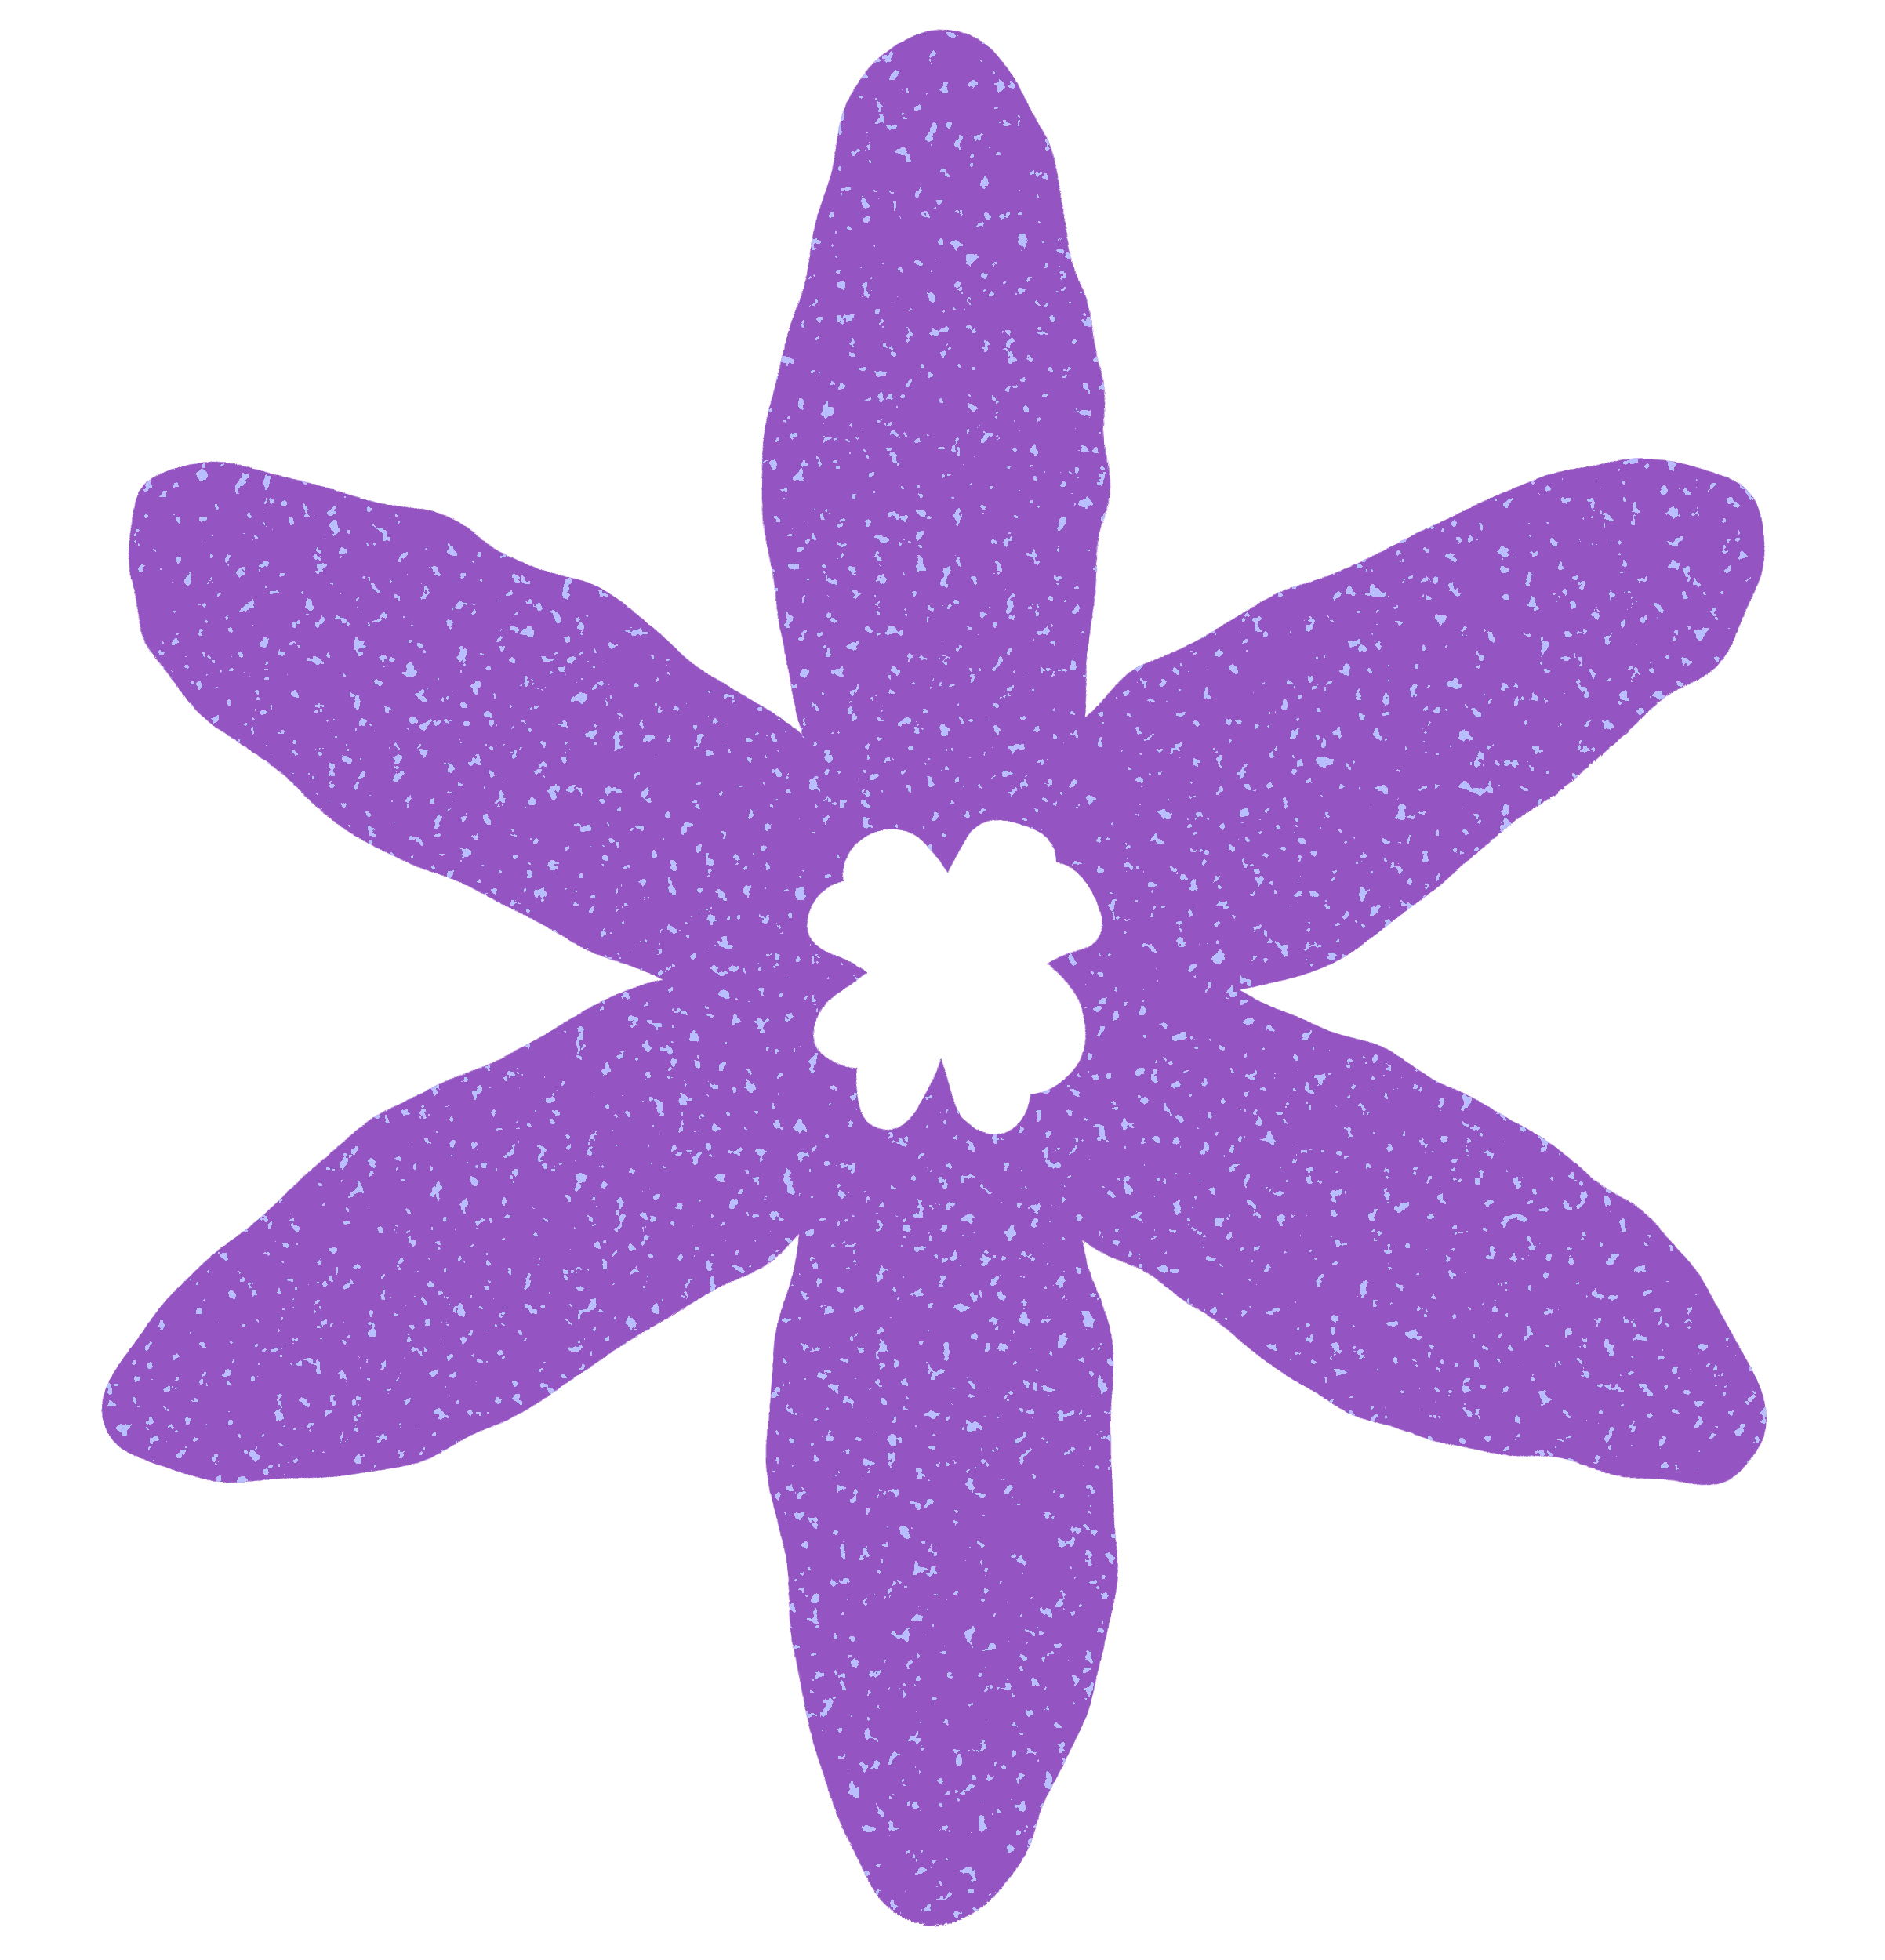
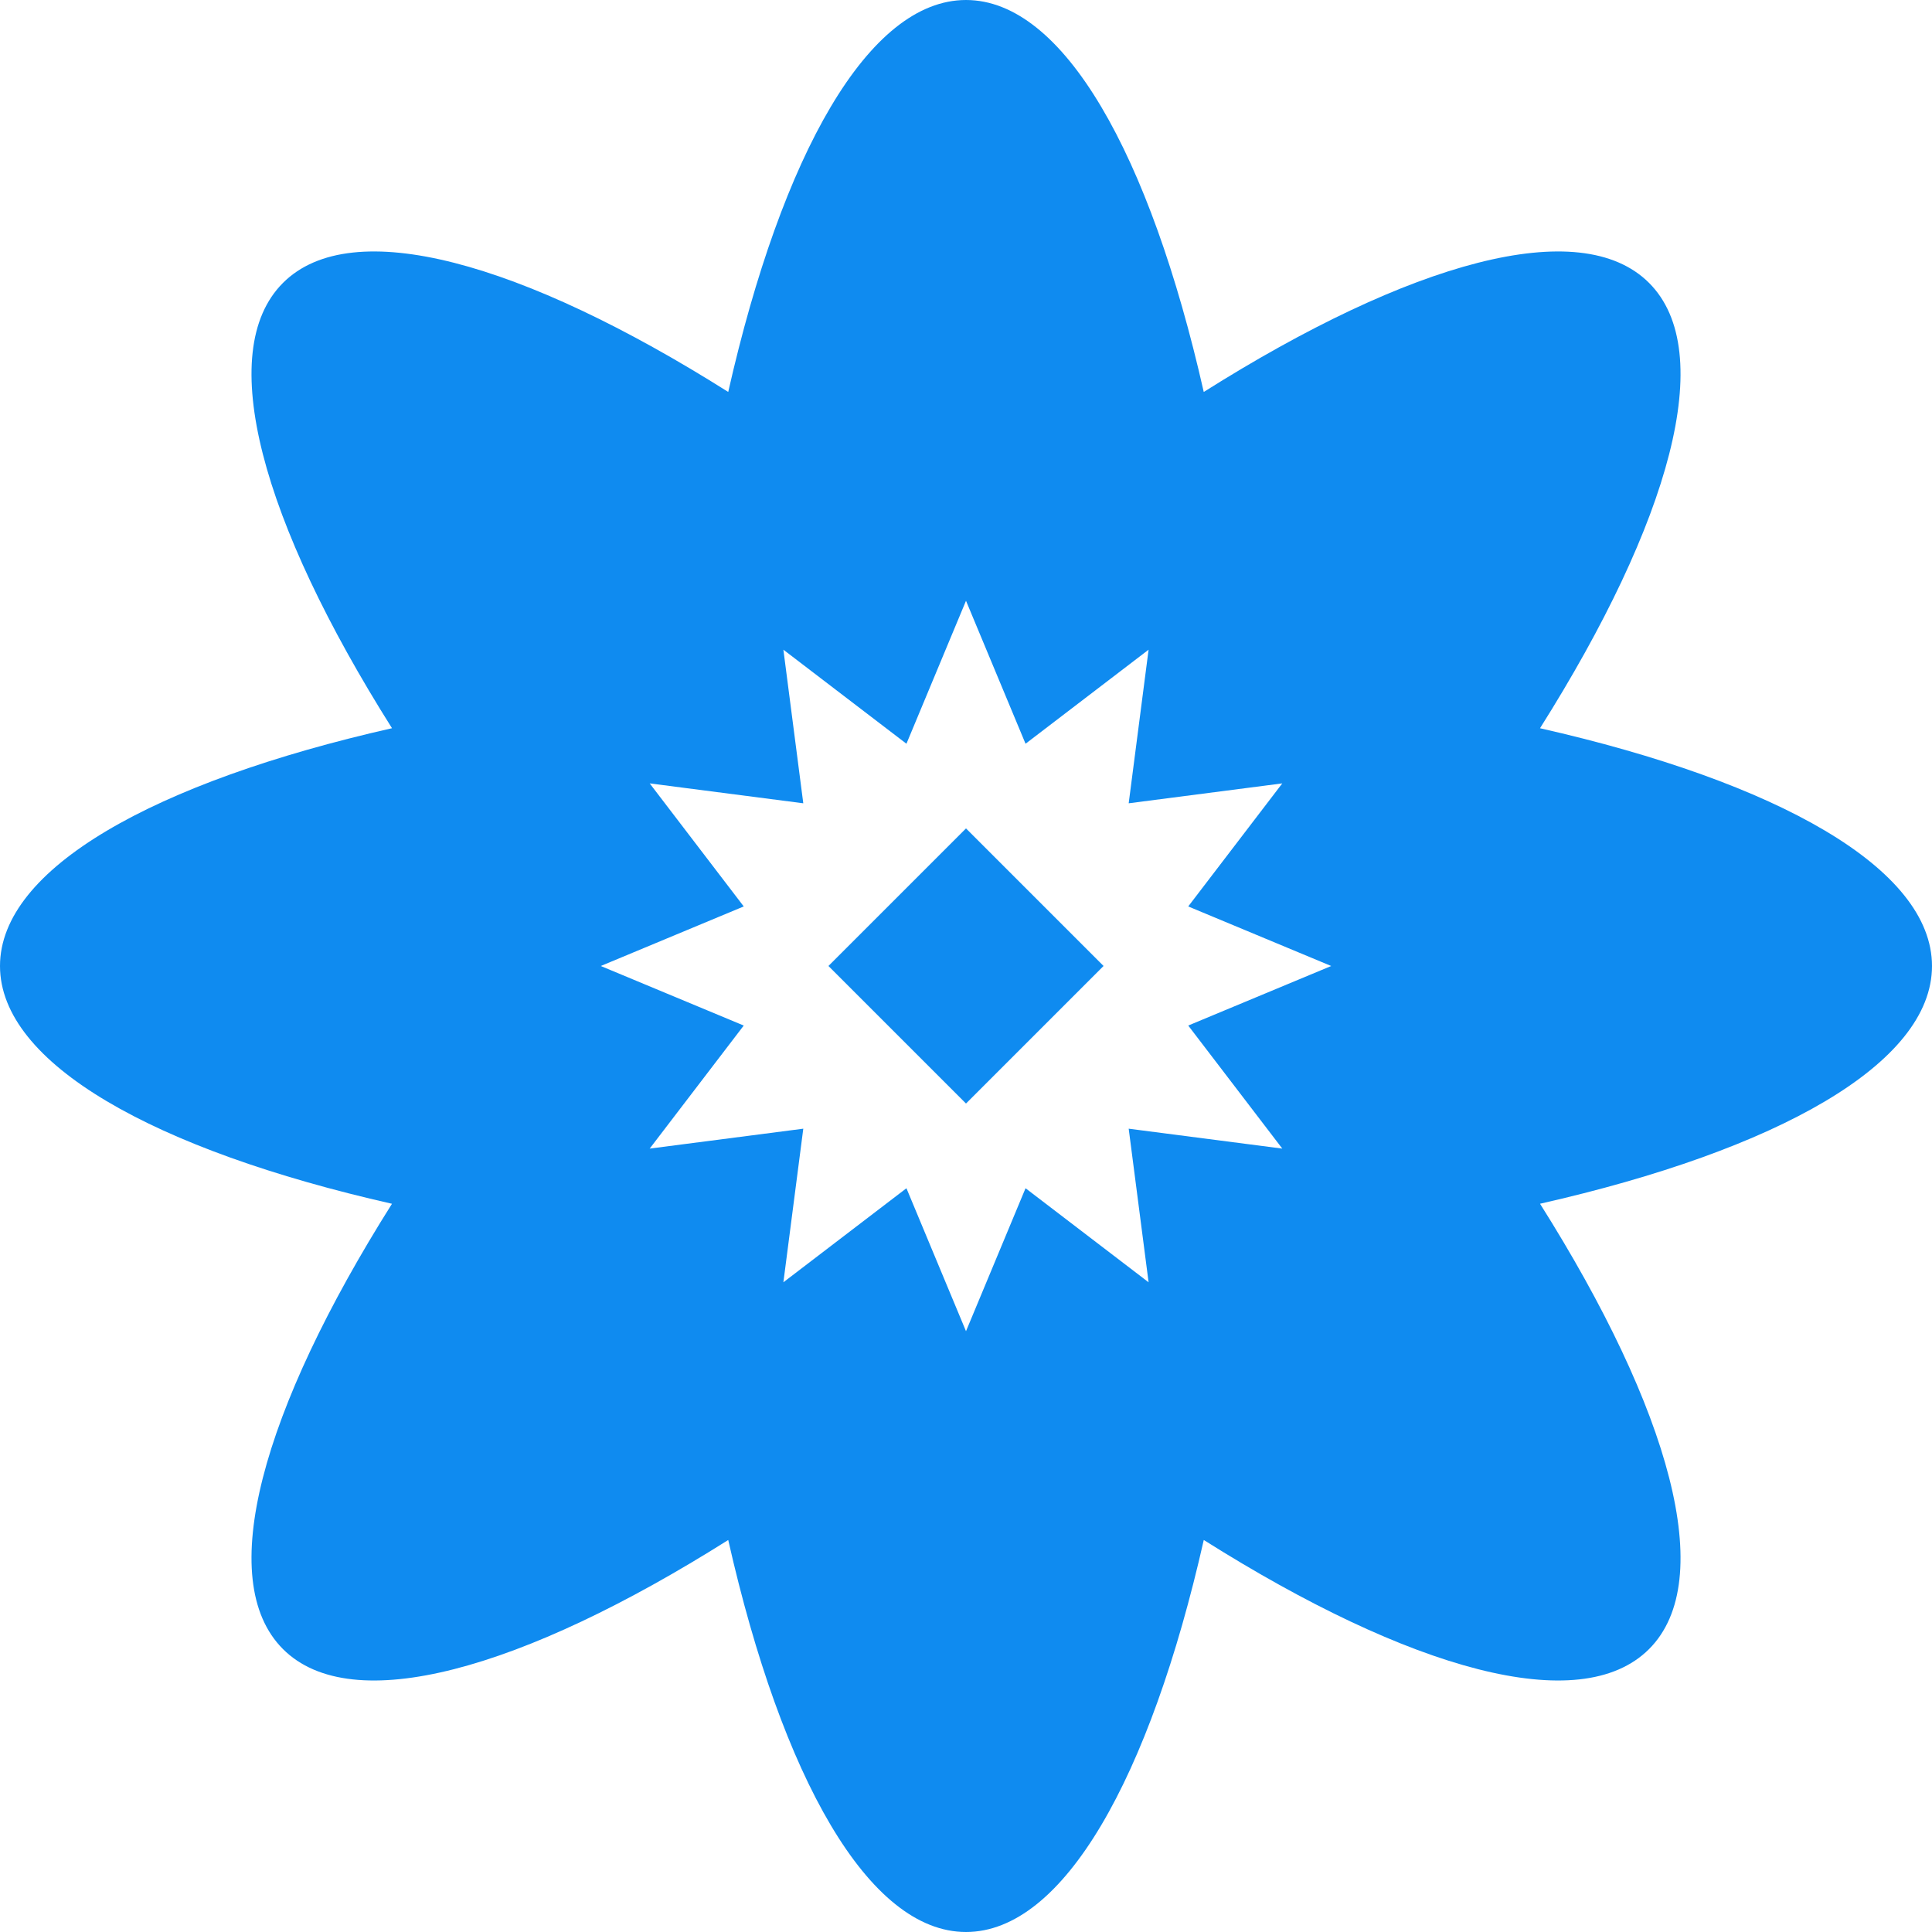
- <svg xmlns="http://www.w3.org/2000/svg" width="100" height="104" viewBox="0 0 100 104" fill="none">
-   <g filter="url(#filter0_gn_467_2016)">
-     <path d="M50 1.92C54.834 1.92 58.752 13.114 58.752 26.921C58.752 31.09 58.392 35.021 57.76 38.477C60.438 36.202 63.662 33.926 67.273 31.841C79.23 24.938 90.883 22.734 93.3 26.92C95.717 31.106 87.983 40.096 76.026 47C72.414 49.085 68.829 50.738 65.519 51.919C68.83 53.1 72.415 54.754 76.028 56.84C87.985 63.743 95.718 72.734 93.301 76.92C90.884 81.106 79.232 78.904 67.275 72.001C63.663 69.916 60.438 67.638 57.76 65.361C58.392 68.818 58.752 72.75 58.752 76.92C58.752 90.727 54.833 101.921 50 101.921C45.166 101.921 41.247 90.727 41.247 76.92C41.247 72.749 41.605 68.817 42.238 65.36C39.56 67.636 36.336 69.915 32.724 72C20.767 78.903 9.115 81.106 6.698 76.92C4.282 72.734 12.016 63.744 23.972 56.841C27.584 54.756 31.168 53.101 34.478 51.92C31.169 50.739 27.584 49.086 23.973 47.001C12.016 40.097 4.282 31.106 6.699 26.92C9.116 22.734 20.769 24.936 32.726 31.84C36.337 33.924 39.561 36.201 42.238 38.477C41.606 35.02 41.247 31.09 41.247 26.921C41.247 13.114 45.166 1.92 50 1.92ZM48.806 45.242C48.17 44.141 46.761 43.763 45.659 44.398C44.91 44.831 44.497 45.619 44.507 46.426C43.7 46.414 42.909 46.828 42.476 47.577C41.84 48.679 42.218 50.087 43.319 50.724L45.391 51.92L43.323 53.115C42.222 53.752 41.845 55.161 42.481 56.263C42.913 57.01 43.701 57.421 44.507 57.411C44.496 58.219 44.911 59.008 45.66 59.44C46.761 60.076 48.17 59.699 48.806 58.598L49.086 58.113C49.088 58.109 49.092 58.104 49.094 58.1L50.002 56.528L51.186 58.581C51.189 58.586 51.191 58.592 51.194 58.597C51.83 59.699 53.24 60.077 54.342 59.44C55.091 59.008 55.503 58.218 55.492 57.411C56.298 57.421 57.085 57.008 57.517 56.261C58.153 55.159 57.776 53.751 56.674 53.114V53.113L54.608 51.92L56.676 50.726V50.725C57.778 50.088 58.155 48.68 57.519 47.578C57.087 46.83 56.299 46.417 55.493 46.428C55.493 46.364 55.492 46.299 55.488 46.235C55.441 45.572 55.108 44.939 54.541 44.529C54.477 44.484 54.411 44.441 54.342 44.401C54.273 44.361 54.203 44.325 54.131 44.293C53.067 43.815 51.792 44.211 51.196 45.243L50.002 47.312L48.806 45.242Z" fill="#9455C3" />
-   </g>
-   <defs>
-     <filter id="filter0_gn_467_2016" x="4.337" y="0.001" width="91.327" height="103.838" filterUnits="userSpaceOnUse" color-interpolation-filters="sRGB">
-       <feFlood flood-opacity="0" result="BackgroundImageFix" />
-       <feBlend mode="normal" in="SourceGraphic" in2="BackgroundImageFix" result="shape" />
-       <feTurbulence type="fractalNoise" baseFrequency="0.065 0.065" numOctaves="3" seed="5997" />
-       <feDisplacementMap in="shape" scale="3.838" xChannelSelector="R" yChannelSelector="G" result="displacedImage" width="100%" height="100%" />
-       <feMerge result="effect1_texture_467_2016">
-         <feMergeNode in="displacedImage" />
-       </feMerge>
-       <feTurbulence type="fractalNoise" baseFrequency="1.447 1.447" stitchTiles="stitch" numOctaves="3" result="noise" seed="6296" />
-       <feColorMatrix in="noise" type="luminanceToAlpha" result="alphaNoise" />
-       <feComponentTransfer in="alphaNoise" result="coloredNoise1">
-         <feFuncA type="discrete" tableValues="0 0 0 0 0 0 0 0 0 0 0 0 0 0 1 1 1 1 1 1 1 1 1 1 1 1 1 1 1 1 1 1 1 1 1 0 0 0 0 0 0 0 0 0 0 0 0 0 0 0 0 0 0 0 0 0 0 0 0 0 0 0 0 0 0 0 0 0 0 0 0 0 0 0 0 0 0 0 0 0 0 0 0 0 0 0 0 0 0 0 0 0 0 0 0 0 0 0 0 0 " />
-       </feComponentTransfer>
-       <feComposite operator="in" in2="effect1_texture_467_2016" in="coloredNoise1" result="noise1Clipped" />
-       <feFlood flood-color="#B9BFFE" result="color1Flood" />
-       <feComposite operator="in" in2="noise1Clipped" in="color1Flood" result="color1" />
-       <feMerge result="effect2_noise_467_2016">
-         <feMergeNode in="effect1_texture_467_2016" />
-         <feMergeNode in="color1" />
-       </feMerge>
-     </filter>
-   </defs>
+ <svg xmlns="http://www.w3.org/2000/svg" width="100" height="100" viewBox="0 0 100 100" fill="none">
+   <path d="M50 0C55.045 4.12285e-05 59.519 7.98 62.306 20.288C72.981 13.555 81.789 11.076 85.356 14.644C88.924 18.211 86.444 27.019 79.711 37.693C92.019 40.48 100 44.955 100 50C100 55.045 92.02 59.519 79.712 62.306C86.445 72.98 88.924 81.787 85.356 85.355C81.789 88.922 72.981 86.442 62.307 79.709C59.52 92.019 55.046 100 50 100C44.955 100 40.48 92.019 37.693 79.71C27.019 86.442 18.213 88.922 14.646 85.355C11.078 81.787 13.557 72.981 20.289 62.307C7.98 59.52 4.56214e-05 55.045 0 50C2.20549e-07 44.954 7.981 40.48 20.29 37.692C13.557 27.018 11.078 18.211 14.646 14.644C18.213 11.076 27.02 13.555 37.693 20.287C40.48 7.98 44.955 0 50 0ZM46.917 38.496L40.548 33.628L41.578 41.578L33.628 40.548L38.496 46.917L31.096 50L38.496 53.082L33.628 59.451L41.578 58.421L40.548 66.371L46.917 61.503L50 68.903L53.082 61.503L59.451 66.371L58.421 58.421L66.371 59.451L61.503 53.082L68.903 50L61.503 46.917L66.371 40.548L58.421 41.578L59.451 33.628L53.082 38.496L50 31.096L46.917 38.496Z" fill="#0F8BF0" />
+   <rect x="50" y="42.879" width="10.069" height="10.069" transform="rotate(45 50 42.8789)" fill="#0F8BF0" />
</svg>
